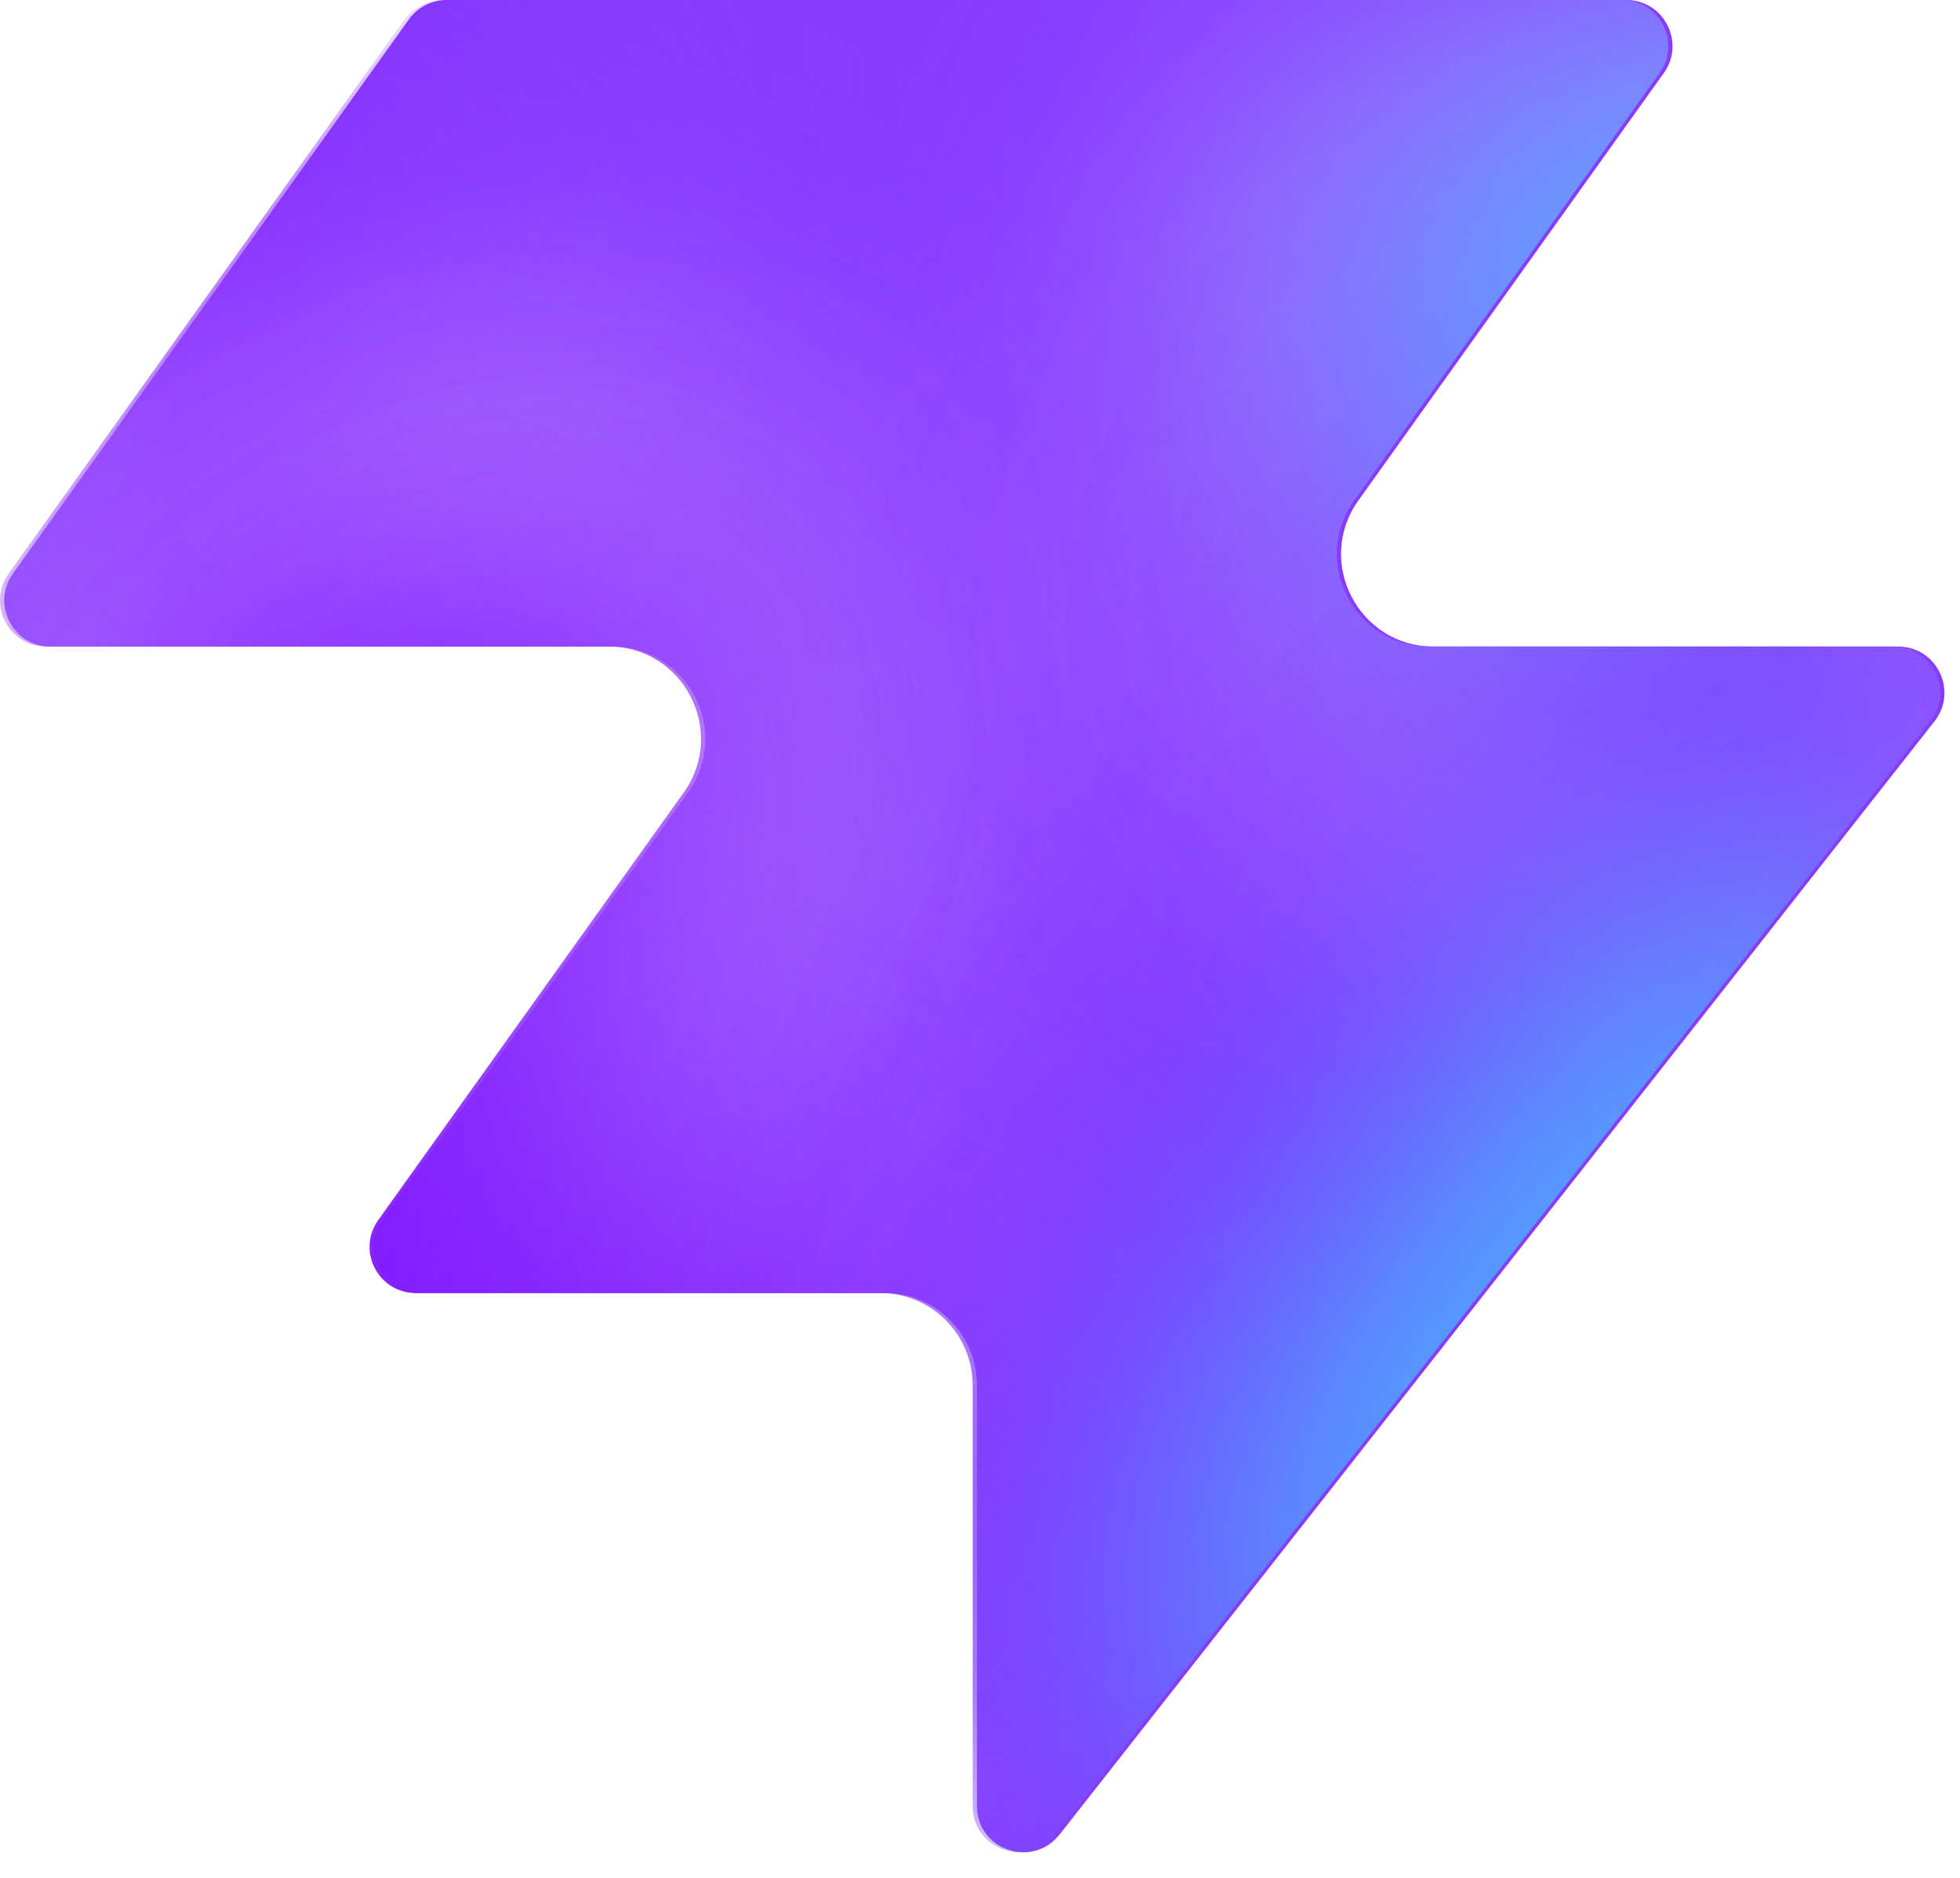
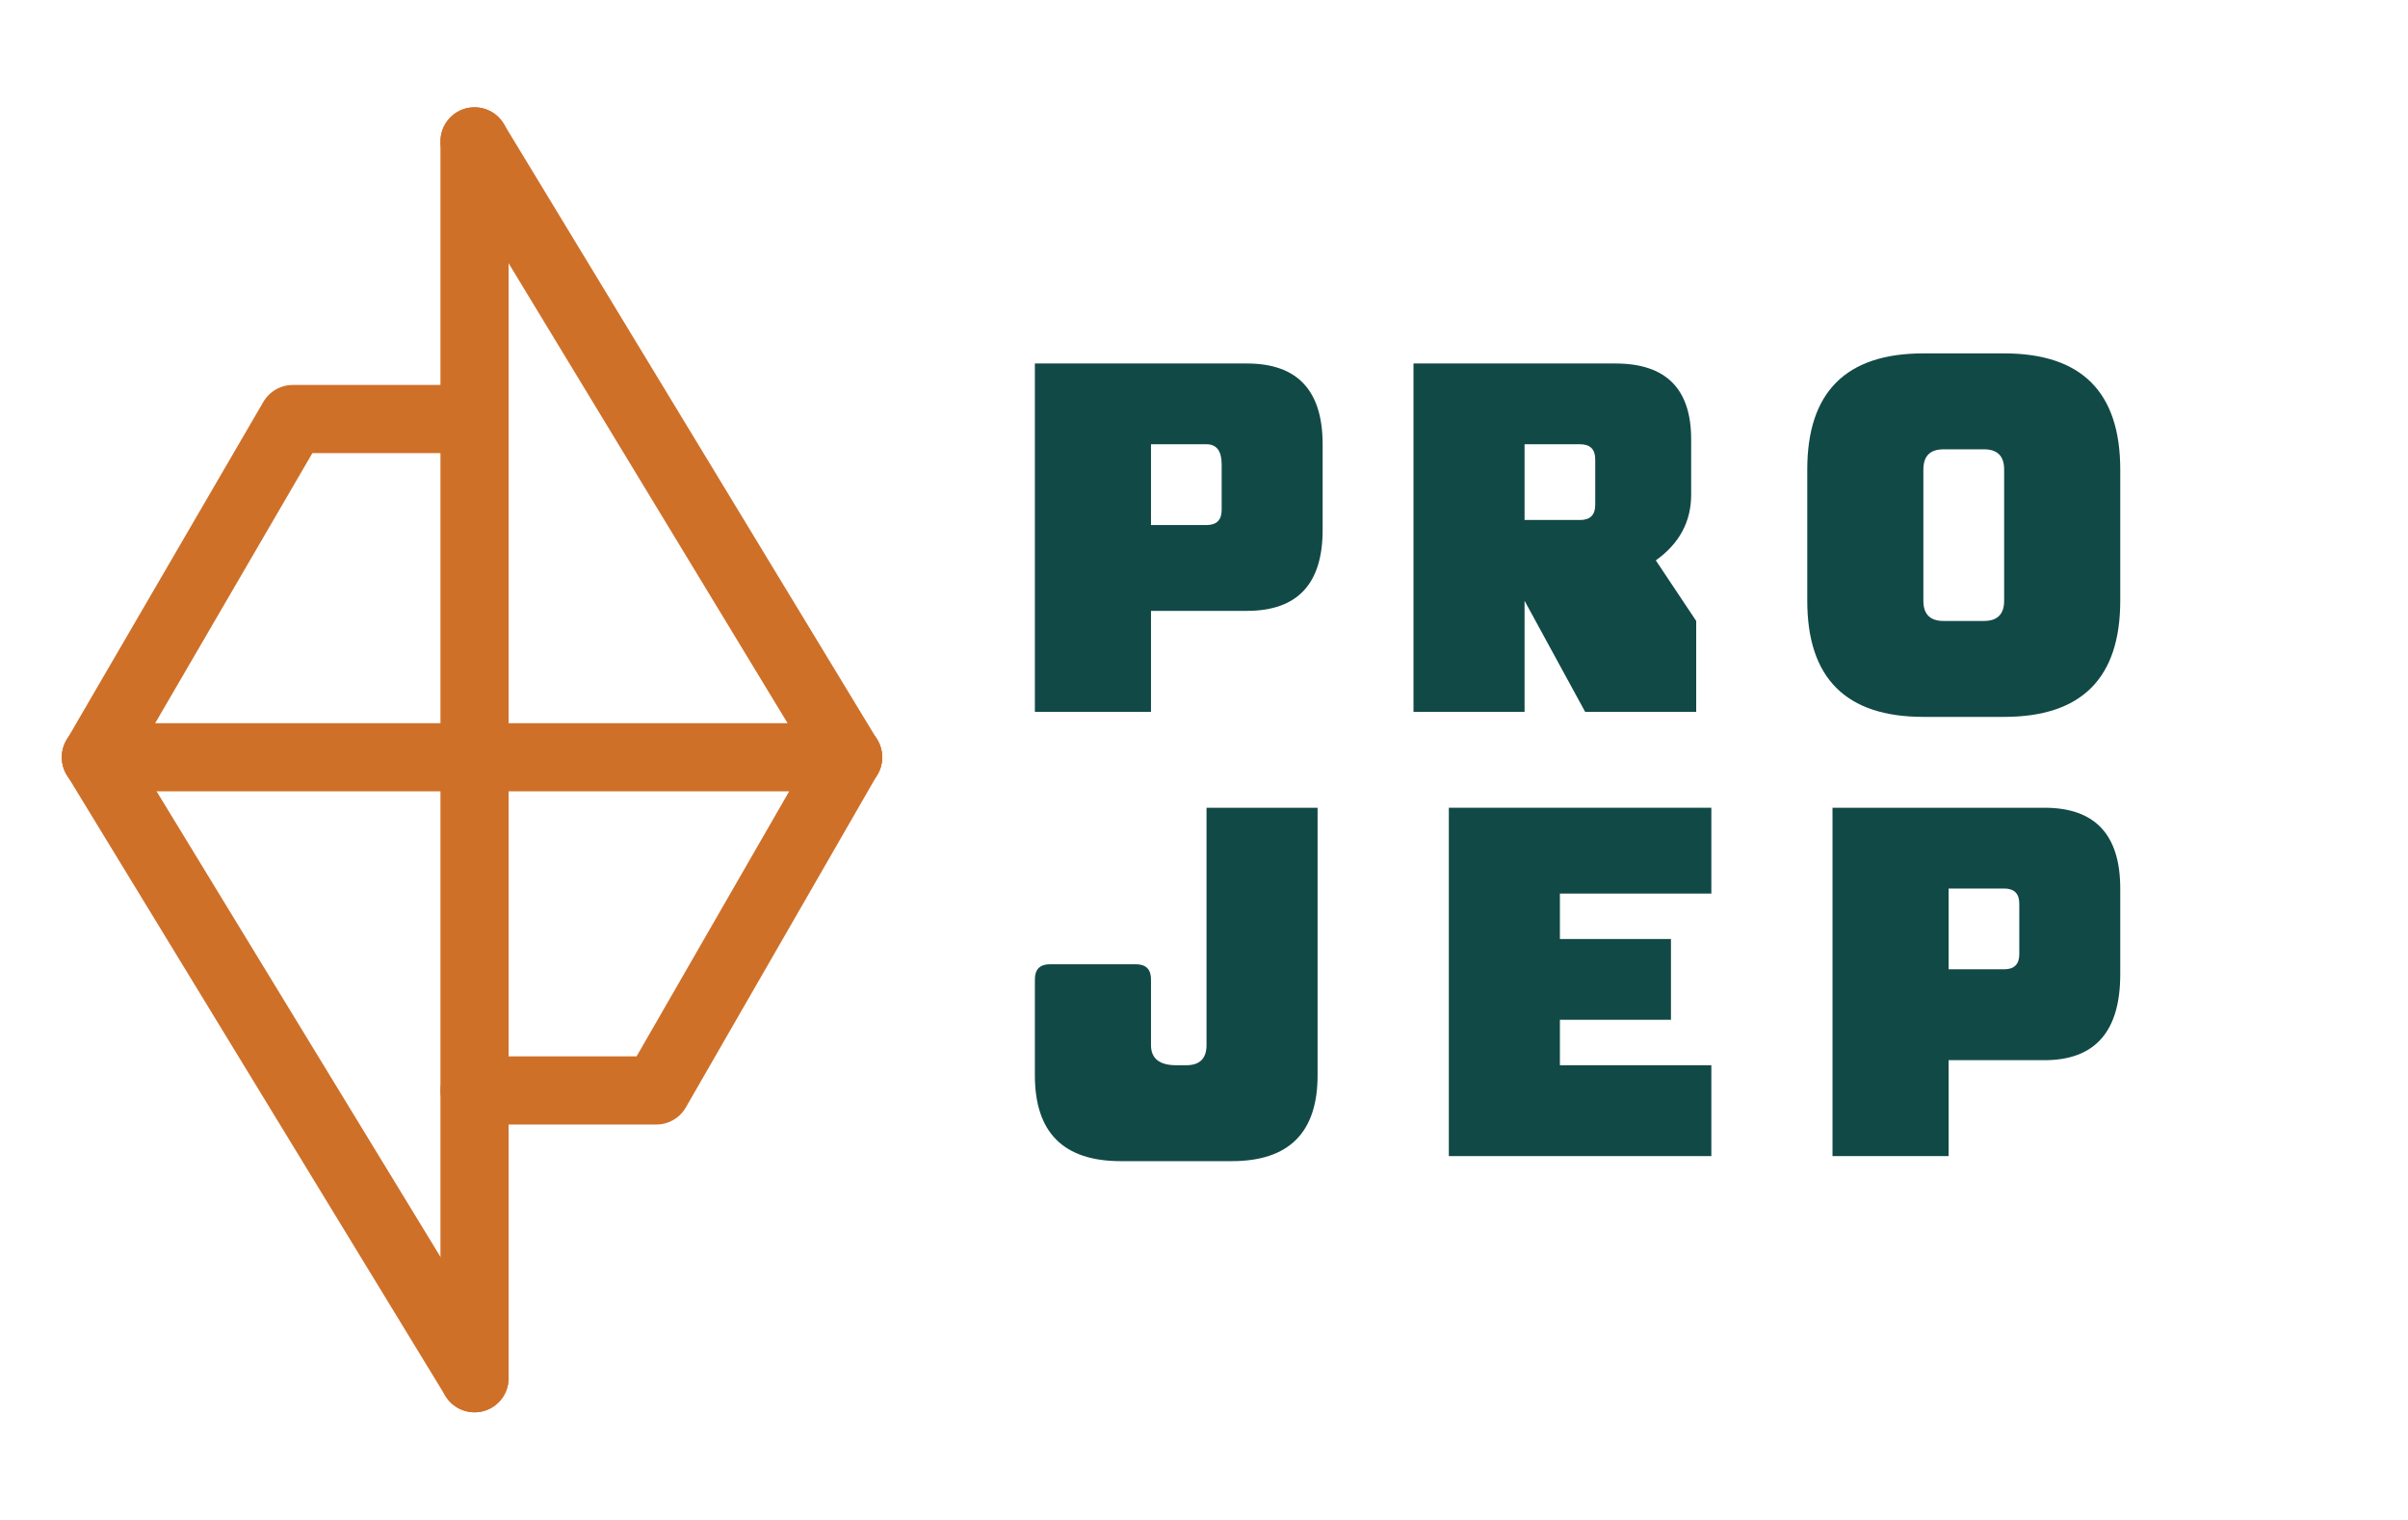
- <svg xmlns="http://www.w3.org/2000/svg" width="48" height="46" fill="none" viewBox="0 0 48 46">
-   <path fill="#863bff" d="M25.946 44.938c-.664.845-2.021.375-2.021-.698V33.937a2.26 2.26 0 0 0-2.262-2.262H10.287c-.92 0-1.456-1.04-.92-1.788l7.48-10.471c1.07-1.497 0-3.578-1.842-3.578H1.237c-.92 0-1.456-1.04-.92-1.788L10.013.474c.214-.297.556-.474.92-.474h28.894c.92 0 1.456 1.04.92 1.788l-7.48 10.471c-1.07 1.498 0 3.579 1.842 3.579h11.377c.943 0 1.473 1.088.89 1.83L25.947 44.94z" style="fill:#863bff;fill:color(display-p3 .525 .23 1);fill-opacity:1" />
-   <mask id="a" width="48" height="46" x="0" y="0" maskUnits="userSpaceOnUse" style="mask-type:alpha">
-     <path fill="#000" d="M25.842 44.938c-.664.844-2.021.375-2.021-.698V33.937a2.26 2.26 0 0 0-2.262-2.262H10.183c-.92 0-1.456-1.04-.92-1.788l7.48-10.471c1.07-1.498 0-3.579-1.842-3.579H1.133c-.92 0-1.456-1.04-.92-1.787L9.91.473c.214-.297.556-.474.92-.474h28.894c.92 0 1.456 1.04.92 1.788l-7.48 10.471c-1.07 1.498 0 3.578 1.842 3.578h11.377c.943 0 1.473 1.088.89 1.832L25.843 44.94z" style="fill:#000;fill-opacity:1" />
-   </mask>
-   <g mask="url(#a)">
-     <g filter="url(#b)">
-       <ellipse cx="5.508" cy="14.704" fill="#ede6ff" rx="5.508" ry="14.704" style="fill:#ede6ff;fill:color(display-p3 .927 .903 1);fill-opacity:1" transform="matrix(.00324 1 1 -.00324 -4.47 31.516)" />
-     </g>
-     <g filter="url(#c)">
-       <ellipse cx="10.399" cy="29.851" fill="#ede6ff" rx="10.399" ry="29.851" style="fill:#ede6ff;fill:color(display-p3 .927 .903 1);fill-opacity:1" transform="matrix(.00324 1 1 -.00324 -39.328 7.883)" />
-     </g>
-     <g filter="url(#d)">
-       <ellipse cx="5.508" cy="30.487" fill="#7e14ff" rx="5.508" ry="30.487" style="fill:#7e14ff;fill:color(display-p3 .492 .077 1);fill-opacity:1" transform="rotate(89.814 -25.913 -14.639)scale(1 -1)" />
-     </g>
-     <g filter="url(#e)">
-       <ellipse cx="5.508" cy="30.599" fill="#7e14ff" rx="5.508" ry="30.599" style="fill:#7e14ff;fill:color(display-p3 .492 .077 1);fill-opacity:1" transform="rotate(89.814 -32.644 -3.334)scale(1 -1)" />
-     </g>
-     <g filter="url(#f)">
-       <ellipse cx="5.508" cy="30.599" fill="#7e14ff" rx="5.508" ry="30.599" style="fill:#7e14ff;fill:color(display-p3 .492 .077 1);fill-opacity:1" transform="matrix(.00324 1 1 -.00324 -34.34 30.47)" />
-     </g>
-     <g filter="url(#g)">
-       <ellipse cx="14.072" cy="22.078" fill="#ede6ff" rx="14.072" ry="22.078" style="fill:#ede6ff;fill:color(display-p3 .927 .903 1);fill-opacity:1" transform="rotate(93.35 24.506 48.493)scale(-1 1)" />
-     </g>
-     <g filter="url(#h)">
-       <ellipse cx="3.47" cy="21.501" fill="#7e14ff" rx="3.47" ry="21.501" style="fill:#7e14ff;fill:color(display-p3 .492 .077 1);fill-opacity:1" transform="rotate(89.009 28.708 47.59)scale(-1 1)" />
-     </g>
-     <g filter="url(#i)">
-       <ellipse cx="3.47" cy="21.501" fill="#7e14ff" rx="3.47" ry="21.501" style="fill:#7e14ff;fill:color(display-p3 .492 .077 1);fill-opacity:1" transform="rotate(89.009 28.708 47.59)scale(-1 1)" />
-     </g>
-     <g filter="url(#j)">
-       <ellipse cx=".387" cy="8.972" fill="#7e14ff" rx="4.407" ry="29.108" style="fill:#7e14ff;fill:color(display-p3 .492 .077 1);fill-opacity:1" transform="rotate(39.51 .387 8.972)" />
-     </g>
-     <g filter="url(#k)">
-       <ellipse cx="47.523" cy="-6.092" fill="#7e14ff" rx="4.407" ry="29.108" style="fill:#7e14ff;fill:color(display-p3 .492 .077 1);fill-opacity:1" transform="rotate(37.892 47.523 -6.092)" />
-     </g>
-     <g filter="url(#l)">
-       <ellipse cx="41.412" cy="6.333" fill="#47bfff" rx="5.971" ry="9.665" style="fill:#47bfff;fill:color(display-p3 .28 .748 1);fill-opacity:1" transform="rotate(37.892 41.412 6.333)" />
-     </g>
-     <g filter="url(#m)">
-       <ellipse cx="-1.879" cy="38.332" fill="#7e14ff" rx="4.407" ry="29.108" style="fill:#7e14ff;fill:color(display-p3 .492 .077 1);fill-opacity:1" transform="rotate(37.892 -1.88 38.332)" />
-     </g>
-     <g filter="url(#n)">
-       <ellipse cx="-1.879" cy="38.332" fill="#7e14ff" rx="4.407" ry="29.108" style="fill:#7e14ff;fill:color(display-p3 .492 .077 1);fill-opacity:1" transform="rotate(37.892 -1.88 38.332)" />
-     </g>
-     <g filter="url(#o)">
-       <ellipse cx="35.651" cy="29.907" fill="#7e14ff" rx="4.407" ry="29.108" style="fill:#7e14ff;fill:color(display-p3 .492 .077 1);fill-opacity:1" transform="rotate(37.892 35.651 29.907)" />
-     </g>
-     <g filter="url(#p)">
-       <ellipse cx="38.418" cy="32.4" fill="#47bfff" rx="5.971" ry="15.297" style="fill:#47bfff;fill:color(display-p3 .28 .748 1);fill-opacity:1" transform="rotate(37.892 38.418 32.4)" />
-     </g>
+ <svg xmlns="http://www.w3.org/2000/svg" viewBox="0 0 477 301" width="477" height="301">
+   <defs>
+     <style>
+       .orange {
+         stroke: #CF7029;
+         fill: none;
+         stroke-width: 13.5;
+         stroke-linecap: round;
+         stroke-linejoin: round;
+       }
+       .green {
+         fill: #114946;
+         fill-rule: evenodd;
+       }
+     </style>
+   </defs>
+   <g class="orange">
+     <path d="M94 28 L94 273" />
+     <path d="M94 28 L168 150" />
+     <path d="M94 83 L58 83 L19 150" />
+     <path d="M19 150 H168" />
+     <path d="M19 150 L94 273" />
+     <path d="M168 150 L130 216 L94 216" />
  </g>
-   <defs>
-     <filter id="b" width="60.045" height="41.654" x="-19.77" y="16.149" color-interpolation-filters="sRGB" filterUnits="userSpaceOnUse">
-       <feFlood flood-opacity="0" result="BackgroundImageFix" />
-       <feBlend in="SourceGraphic" in2="BackgroundImageFix" result="shape" />
-       <feGaussianBlur result="effect1_foregroundBlur_2002_17158" stdDeviation="7.659" />
-     </filter>
-     <filter id="c" width="90.34" height="51.437" x="-54.613" y="-7.533" color-interpolation-filters="sRGB" filterUnits="userSpaceOnUse">
-       <feFlood flood-opacity="0" result="BackgroundImageFix" />
-       <feBlend in="SourceGraphic" in2="BackgroundImageFix" result="shape" />
-       <feGaussianBlur result="effect1_foregroundBlur_2002_17158" stdDeviation="7.659" />
-     </filter>
-     <filter id="d" width="79.355" height="29.4" x="-49.64" y="2.03" color-interpolation-filters="sRGB" filterUnits="userSpaceOnUse">
-       <feFlood flood-opacity="0" result="BackgroundImageFix" />
-       <feBlend in="SourceGraphic" in2="BackgroundImageFix" result="shape" />
-       <feGaussianBlur result="effect1_foregroundBlur_2002_17158" stdDeviation="4.596" />
-     </filter>
-     <filter id="e" width="79.579" height="29.4" x="-45.045" y="20.029" color-interpolation-filters="sRGB" filterUnits="userSpaceOnUse">
-       <feFlood flood-opacity="0" result="BackgroundImageFix" />
-       <feBlend in="SourceGraphic" in2="BackgroundImageFix" result="shape" />
-       <feGaussianBlur result="effect1_foregroundBlur_2002_17158" stdDeviation="4.596" />
-     </filter>
-     <filter id="f" width="79.579" height="29.4" x="-43.513" y="21.178" color-interpolation-filters="sRGB" filterUnits="userSpaceOnUse">
-       <feFlood flood-opacity="0" result="BackgroundImageFix" />
-       <feBlend in="SourceGraphic" in2="BackgroundImageFix" result="shape" />
-       <feGaussianBlur result="effect1_foregroundBlur_2002_17158" stdDeviation="4.596" />
-     </filter>
-     <filter id="g" width="74.749" height="58.852" x="15.756" y="-17.901" color-interpolation-filters="sRGB" filterUnits="userSpaceOnUse">
-       <feFlood flood-opacity="0" result="BackgroundImageFix" />
-       <feBlend in="SourceGraphic" in2="BackgroundImageFix" result="shape" />
-       <feGaussianBlur result="effect1_foregroundBlur_2002_17158" stdDeviation="7.659" />
-     </filter>
-     <filter id="h" width="61.377" height="25.362" x="23.548" y="2.284" color-interpolation-filters="sRGB" filterUnits="userSpaceOnUse">
-       <feFlood flood-opacity="0" result="BackgroundImageFix" />
-       <feBlend in="SourceGraphic" in2="BackgroundImageFix" result="shape" />
-       <feGaussianBlur result="effect1_foregroundBlur_2002_17158" stdDeviation="4.596" />
-     </filter>
-     <filter id="i" width="61.377" height="25.362" x="23.548" y="2.284" color-interpolation-filters="sRGB" filterUnits="userSpaceOnUse">
-       <feFlood flood-opacity="0" result="BackgroundImageFix" />
-       <feBlend in="SourceGraphic" in2="BackgroundImageFix" result="shape" />
-       <feGaussianBlur result="effect1_foregroundBlur_2002_17158" stdDeviation="4.596" />
-     </filter>
-     <filter id="j" width="56.045" height="63.649" x="-27.636" y="-22.853" color-interpolation-filters="sRGB" filterUnits="userSpaceOnUse">
-       <feFlood flood-opacity="0" result="BackgroundImageFix" />
-       <feBlend in="SourceGraphic" in2="BackgroundImageFix" result="shape" />
-       <feGaussianBlur result="effect1_foregroundBlur_2002_17158" stdDeviation="4.596" />
-     </filter>
-     <filter id="k" width="54.814" height="64.646" x="20.116" y="-38.415" color-interpolation-filters="sRGB" filterUnits="userSpaceOnUse">
-       <feFlood flood-opacity="0" result="BackgroundImageFix" />
-       <feBlend in="SourceGraphic" in2="BackgroundImageFix" result="shape" />
-       <feGaussianBlur result="effect1_foregroundBlur_2002_17158" stdDeviation="4.596" />
-     </filter>
-     <filter id="l" width="33.541" height="35.313" x="24.641" y="-11.323" color-interpolation-filters="sRGB" filterUnits="userSpaceOnUse">
-       <feFlood flood-opacity="0" result="BackgroundImageFix" />
-       <feBlend in="SourceGraphic" in2="BackgroundImageFix" result="shape" />
-       <feGaussianBlur result="effect1_foregroundBlur_2002_17158" stdDeviation="4.596" />
-     </filter>
-     <filter id="m" width="54.814" height="64.646" x="-29.286" y="6.009" color-interpolation-filters="sRGB" filterUnits="userSpaceOnUse">
-       <feFlood flood-opacity="0" result="BackgroundImageFix" />
-       <feBlend in="SourceGraphic" in2="BackgroundImageFix" result="shape" />
-       <feGaussianBlur result="effect1_foregroundBlur_2002_17158" stdDeviation="4.596" />
-     </filter>
-     <filter id="n" width="54.814" height="64.646" x="-29.286" y="6.009" color-interpolation-filters="sRGB" filterUnits="userSpaceOnUse">
-       <feFlood flood-opacity="0" result="BackgroundImageFix" />
-       <feBlend in="SourceGraphic" in2="BackgroundImageFix" result="shape" />
-       <feGaussianBlur result="effect1_foregroundBlur_2002_17158" stdDeviation="4.596" />
-     </filter>
-     <filter id="o" width="54.814" height="64.646" x="8.244" y="-2.416" color-interpolation-filters="sRGB" filterUnits="userSpaceOnUse">
-       <feFlood flood-opacity="0" result="BackgroundImageFix" />
-       <feBlend in="SourceGraphic" in2="BackgroundImageFix" result="shape" />
-       <feGaussianBlur result="effect1_foregroundBlur_2002_17158" stdDeviation="4.596" />
-     </filter>
-     <filter id="p" width="39.409" height="43.623" x="18.713" y="10.588" color-interpolation-filters="sRGB" filterUnits="userSpaceOnUse">
-       <feFlood flood-opacity="0" result="BackgroundImageFix" />
-       <feBlend in="SourceGraphic" in2="BackgroundImageFix" result="shape" />
-       <feGaussianBlur result="effect1_foregroundBlur_2002_17158" stdDeviation="4.596" />
-     </filter>
-   </defs>
+   <g class="green">
+     <path d="M205 141 V72 H247 Q262 72 262 88 V105 Q262 121 247 121 H228 V141 Z M228 88 V104 H239 Q242 104 242 101 V92 Q242 88 239 88 Z" />
+     <path d="M280 141 V72 H320 Q335 72 335 87 V98 Q335 106 328 111 L336 123 V141 H314 L302 119 V141 Z M302 88 V103 H313 Q316 103 316 100 V91 Q316 88 313 88 Z" />
+     <path d="M381 70 H397 Q420 70 420 93 V119 Q420 142 397 142 H381 Q358 142 358 119 V93 Q358 70 381 70 Z M385 89 Q381 89 381 93 V119 Q381 123 385 123 H393 Q397 123 397 119 V93 Q397 89 393 89 Z" />
+     <path d="M239 160 H261 V213 Q261 230 244 230 H222 Q205 230 205 213 V194 Q205 191 208 191 H225 Q228 191 228 194 V207 Q228 211 233 211 H235 Q239 211 239 207 Z" />
+     <path d="M287 160 H339 V177 H309 V186 H331 V202 H309 V211 H339 V229 H287 Z" />
+     <path d="M363 229 V160 H405 Q420 160 420 176 V193 Q420 210 405 210 H386 V229 Z M386 176 V192 H397 Q400 192 400 189 V179 Q400 176 397 176 Z" />
+   </g>
</svg>
